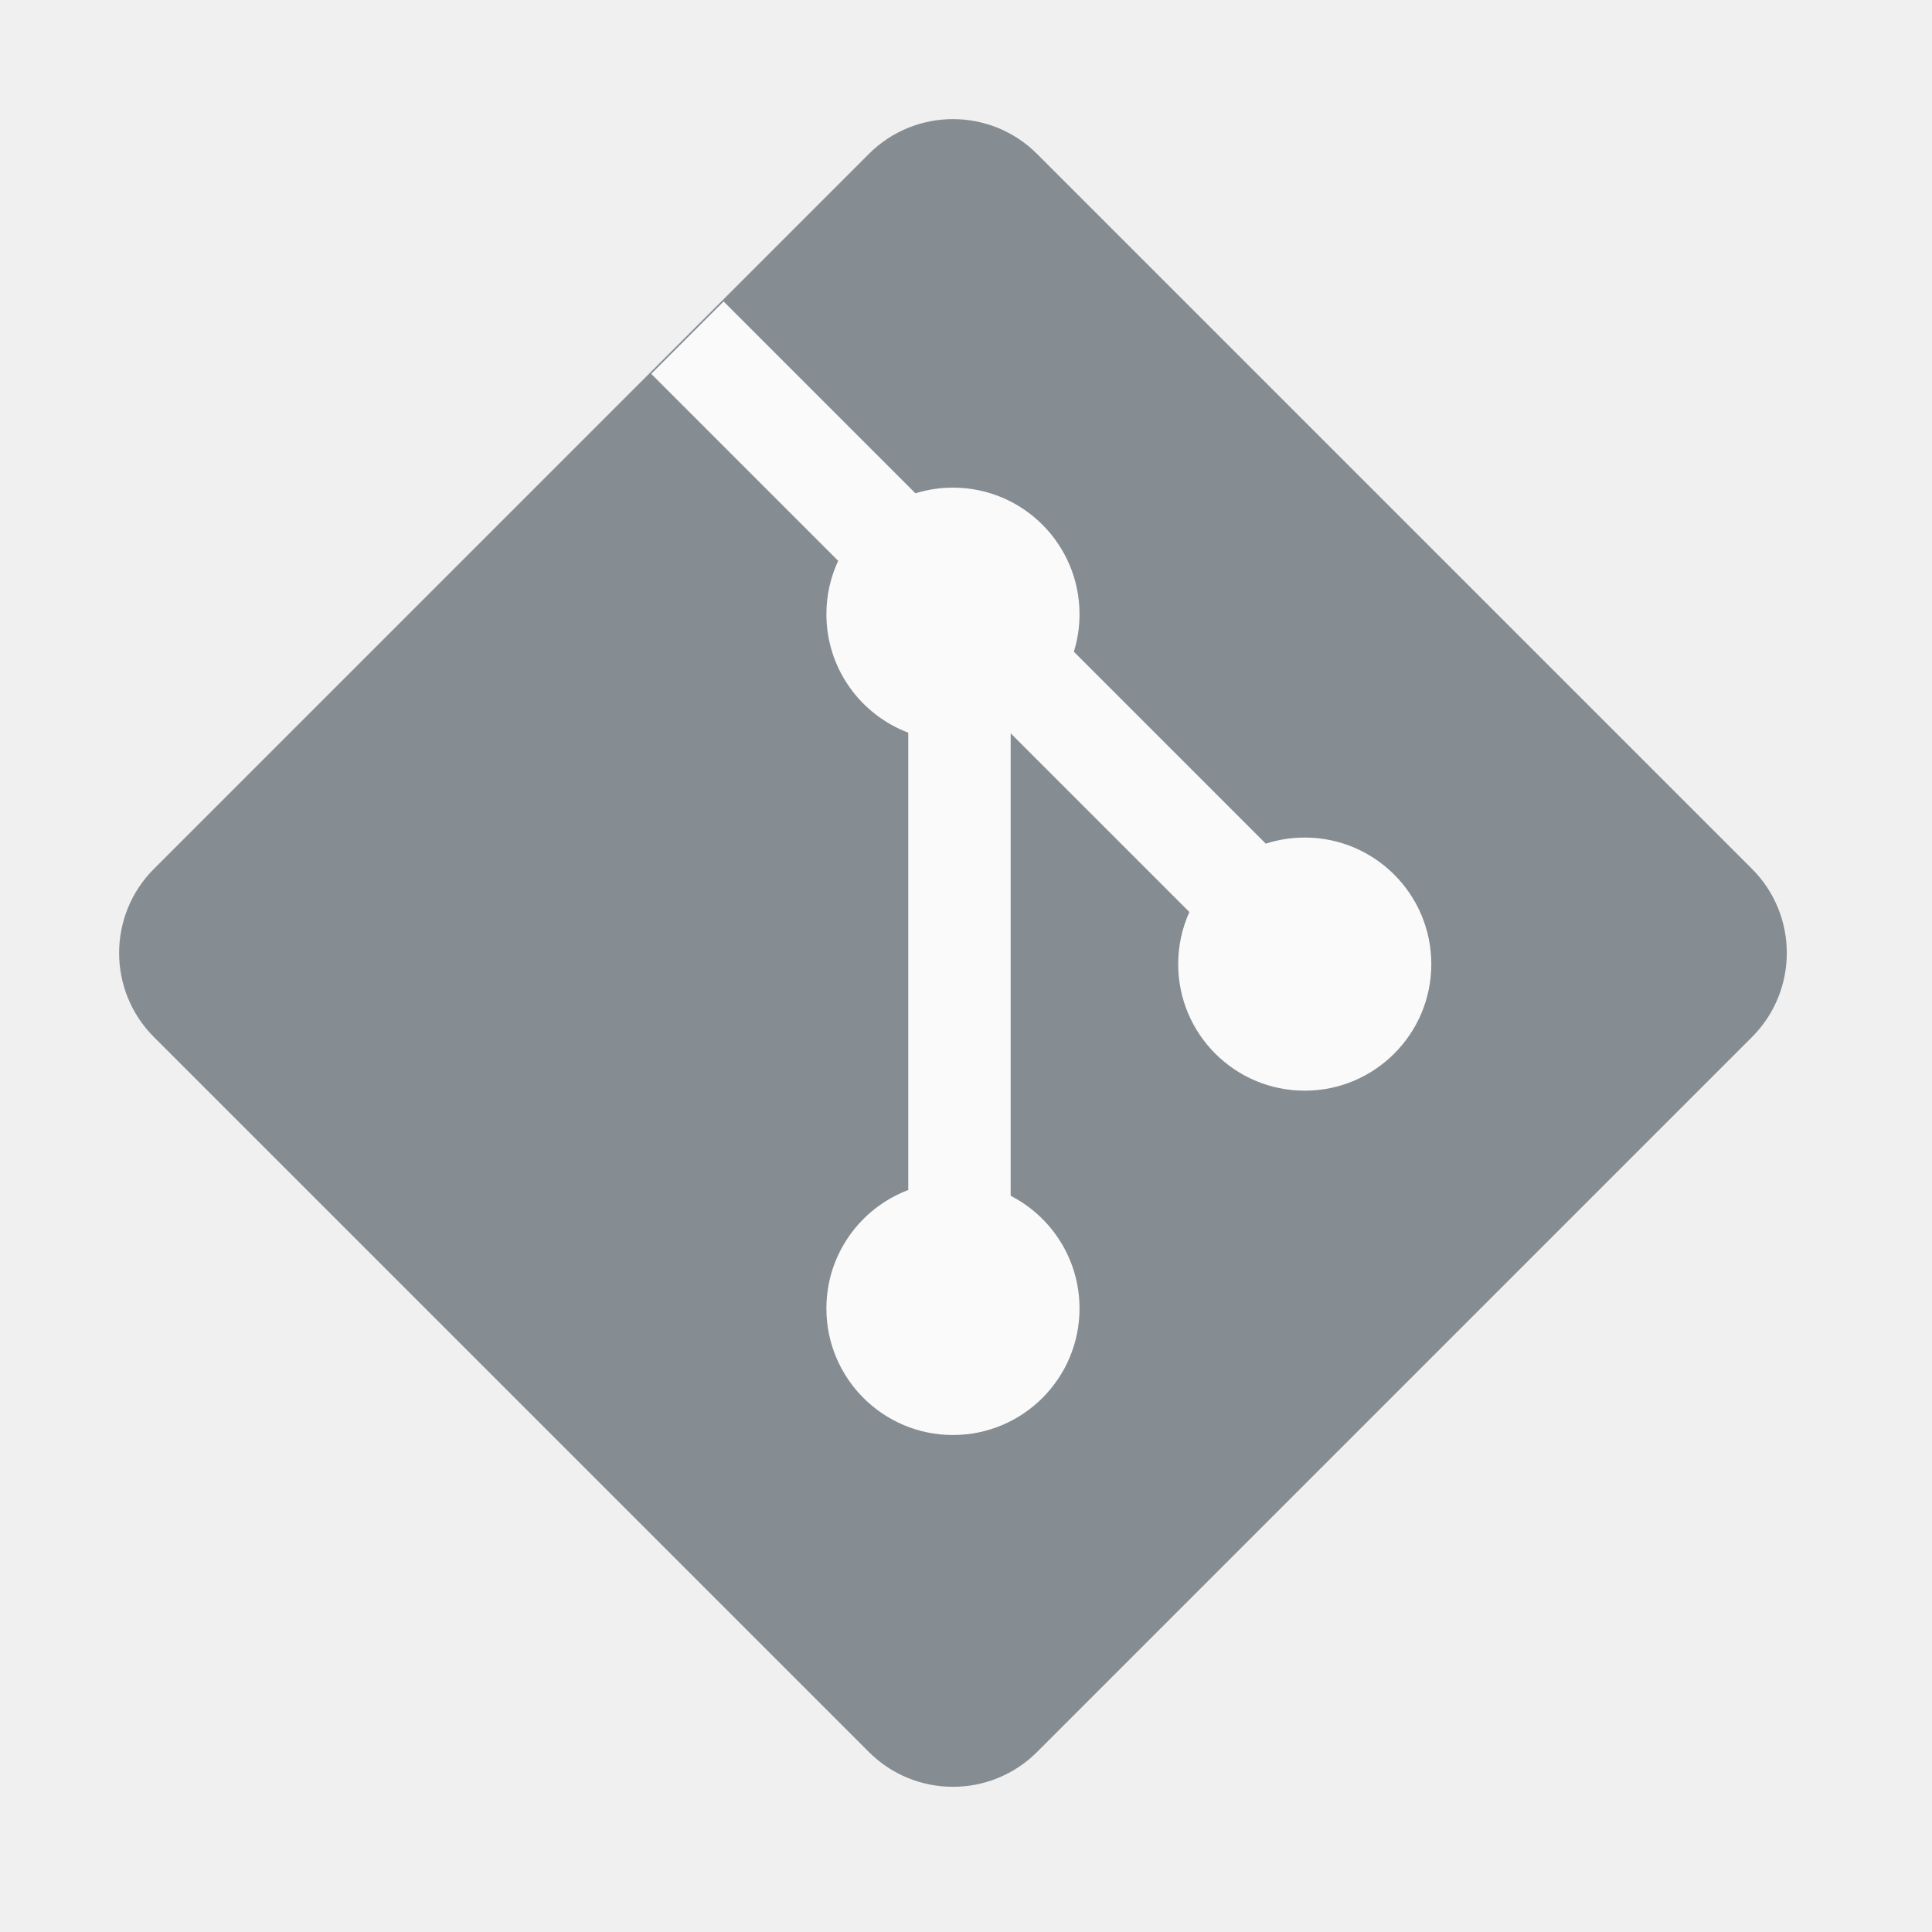
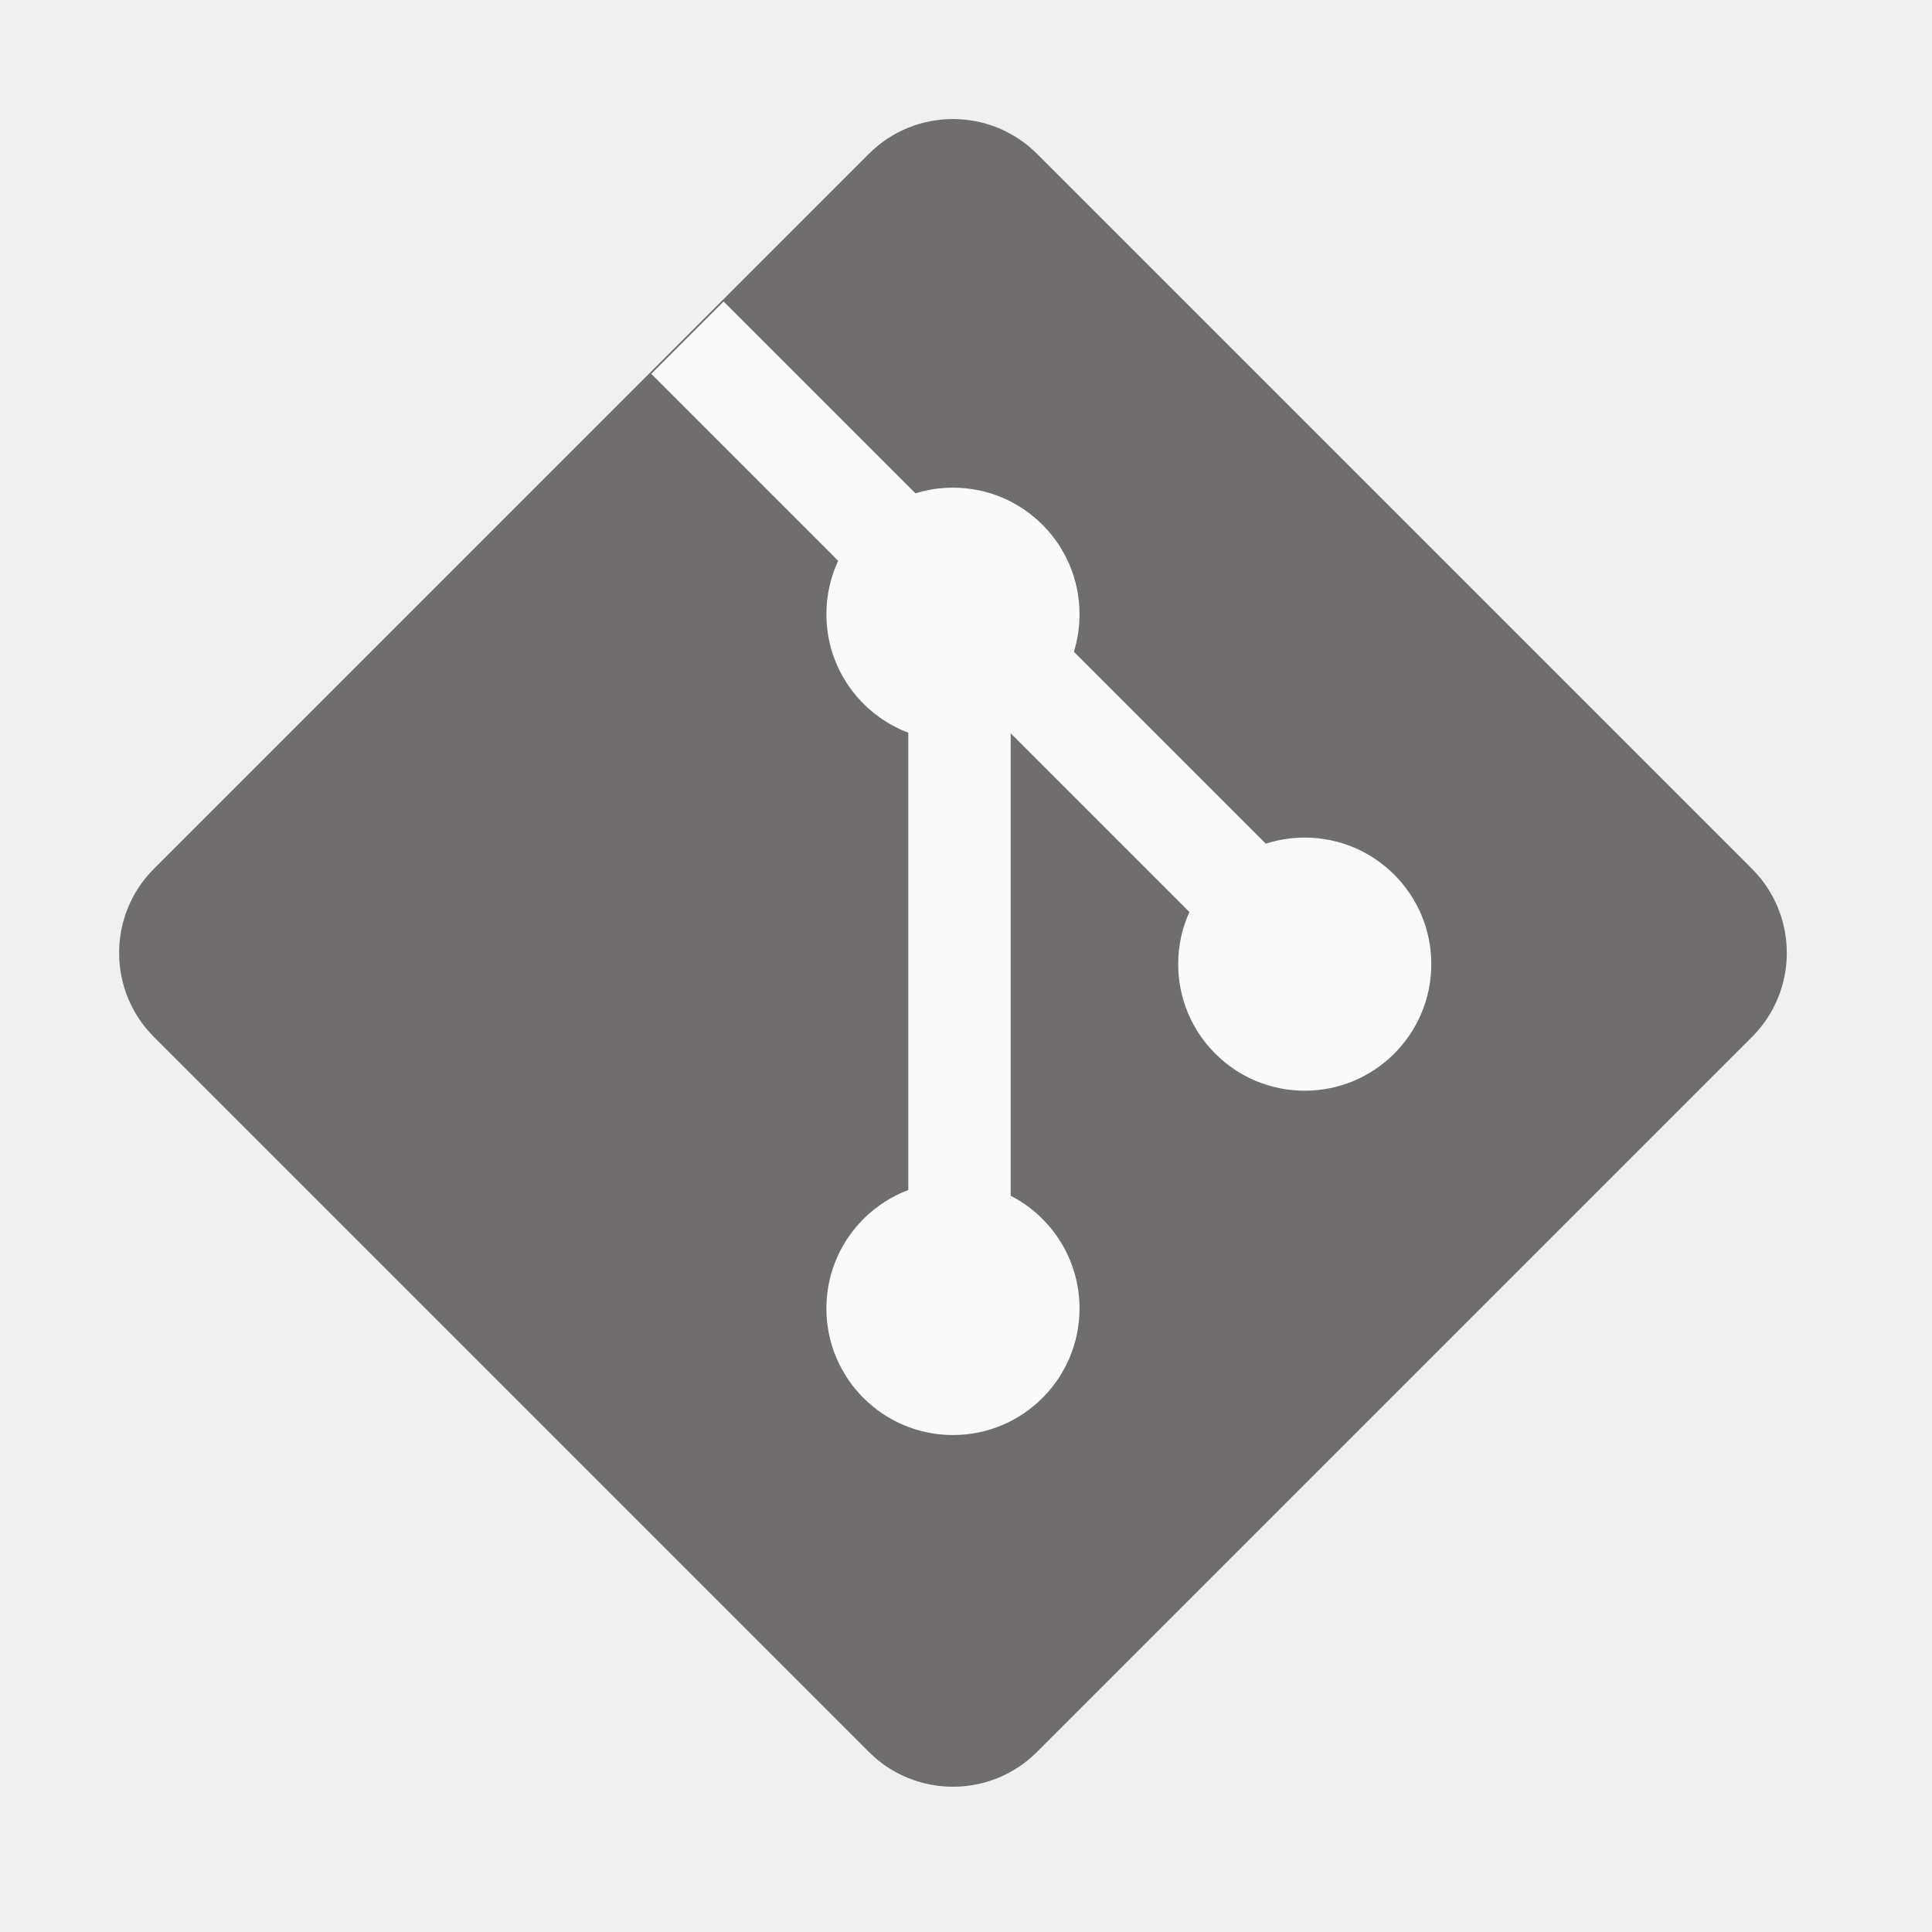
<svg xmlns="http://www.w3.org/2000/svg" width="58" height="58" viewBox="0 0 58 58" fill="none">
  <g opacity="0.68">
-     <path d="M4.623 31.135C3.227 29.74 3.227 27.477 4.623 26.082L26.082 4.623C27.477 3.227 29.74 3.227 31.135 4.623L52.594 26.082C53.99 27.477 53.99 29.74 52.594 31.135L31.135 52.594C29.74 53.99 27.477 53.99 26.082 52.594L4.623 31.135Z" fill="#545E66" />
-     <path d="M21.723 9.05L19.55 11.223L25.163 16.836C24.936 17.323 24.809 17.866 24.809 18.439C24.809 20.065 25.831 21.453 27.267 21.995V35.725C25.831 36.267 24.809 37.654 24.809 39.281C24.809 41.379 26.51 43.08 28.608 43.08C30.707 43.08 32.408 41.379 32.408 39.281C32.408 37.806 31.568 36.528 30.341 35.898V22.014L35.706 27.379C35.49 27.856 35.37 28.386 35.37 28.944C35.37 31.042 37.071 32.743 39.169 32.743C41.267 32.743 42.969 31.042 42.969 28.944C42.969 26.845 41.267 25.144 39.169 25.144C38.761 25.144 38.368 25.208 38 25.327L32.238 19.565C32.349 19.209 32.408 18.831 32.408 18.439C32.408 16.341 30.707 14.639 28.608 14.639C28.216 14.639 27.838 14.699 27.482 14.809L21.723 9.05Z" fill="white" />
+     <path d="M4.623 31.133C3.227 29.738 3.227 27.475 4.623 26.08L26.082 4.621C27.477 3.225 29.74 3.225 31.135 4.621L52.594 26.08C53.99 27.475 53.99 29.738 52.594 31.133L31.135 52.592C29.74 53.988 27.477 53.988 26.082 52.592L4.623 31.133Z" fill="#343130" />
+     <path d="M21.724 9.051L19.551 11.224L25.163 16.836C24.936 17.323 24.809 17.867 24.809 18.439C24.809 20.066 25.831 21.453 27.268 21.996V35.725C25.831 36.267 24.809 37.655 24.809 39.281C24.809 41.38 26.511 43.081 28.609 43.081C30.707 43.081 32.408 41.38 32.408 39.281C32.408 37.807 31.569 36.528 30.341 35.898V22.014L35.706 27.379C35.49 27.856 35.37 28.386 35.37 28.944C35.37 31.043 37.071 32.744 39.169 32.744C41.268 32.744 42.969 31.043 42.969 28.944C42.969 26.846 41.268 25.145 39.169 25.145C38.762 25.145 38.369 25.209 38.001 25.328L32.239 19.566C32.349 19.21 32.408 18.832 32.408 18.439C32.408 16.341 30.707 14.64 28.609 14.64C28.217 14.64 27.839 14.699 27.483 14.81L21.724 9.051Z" fill="white" />
  </g>
</svg>
